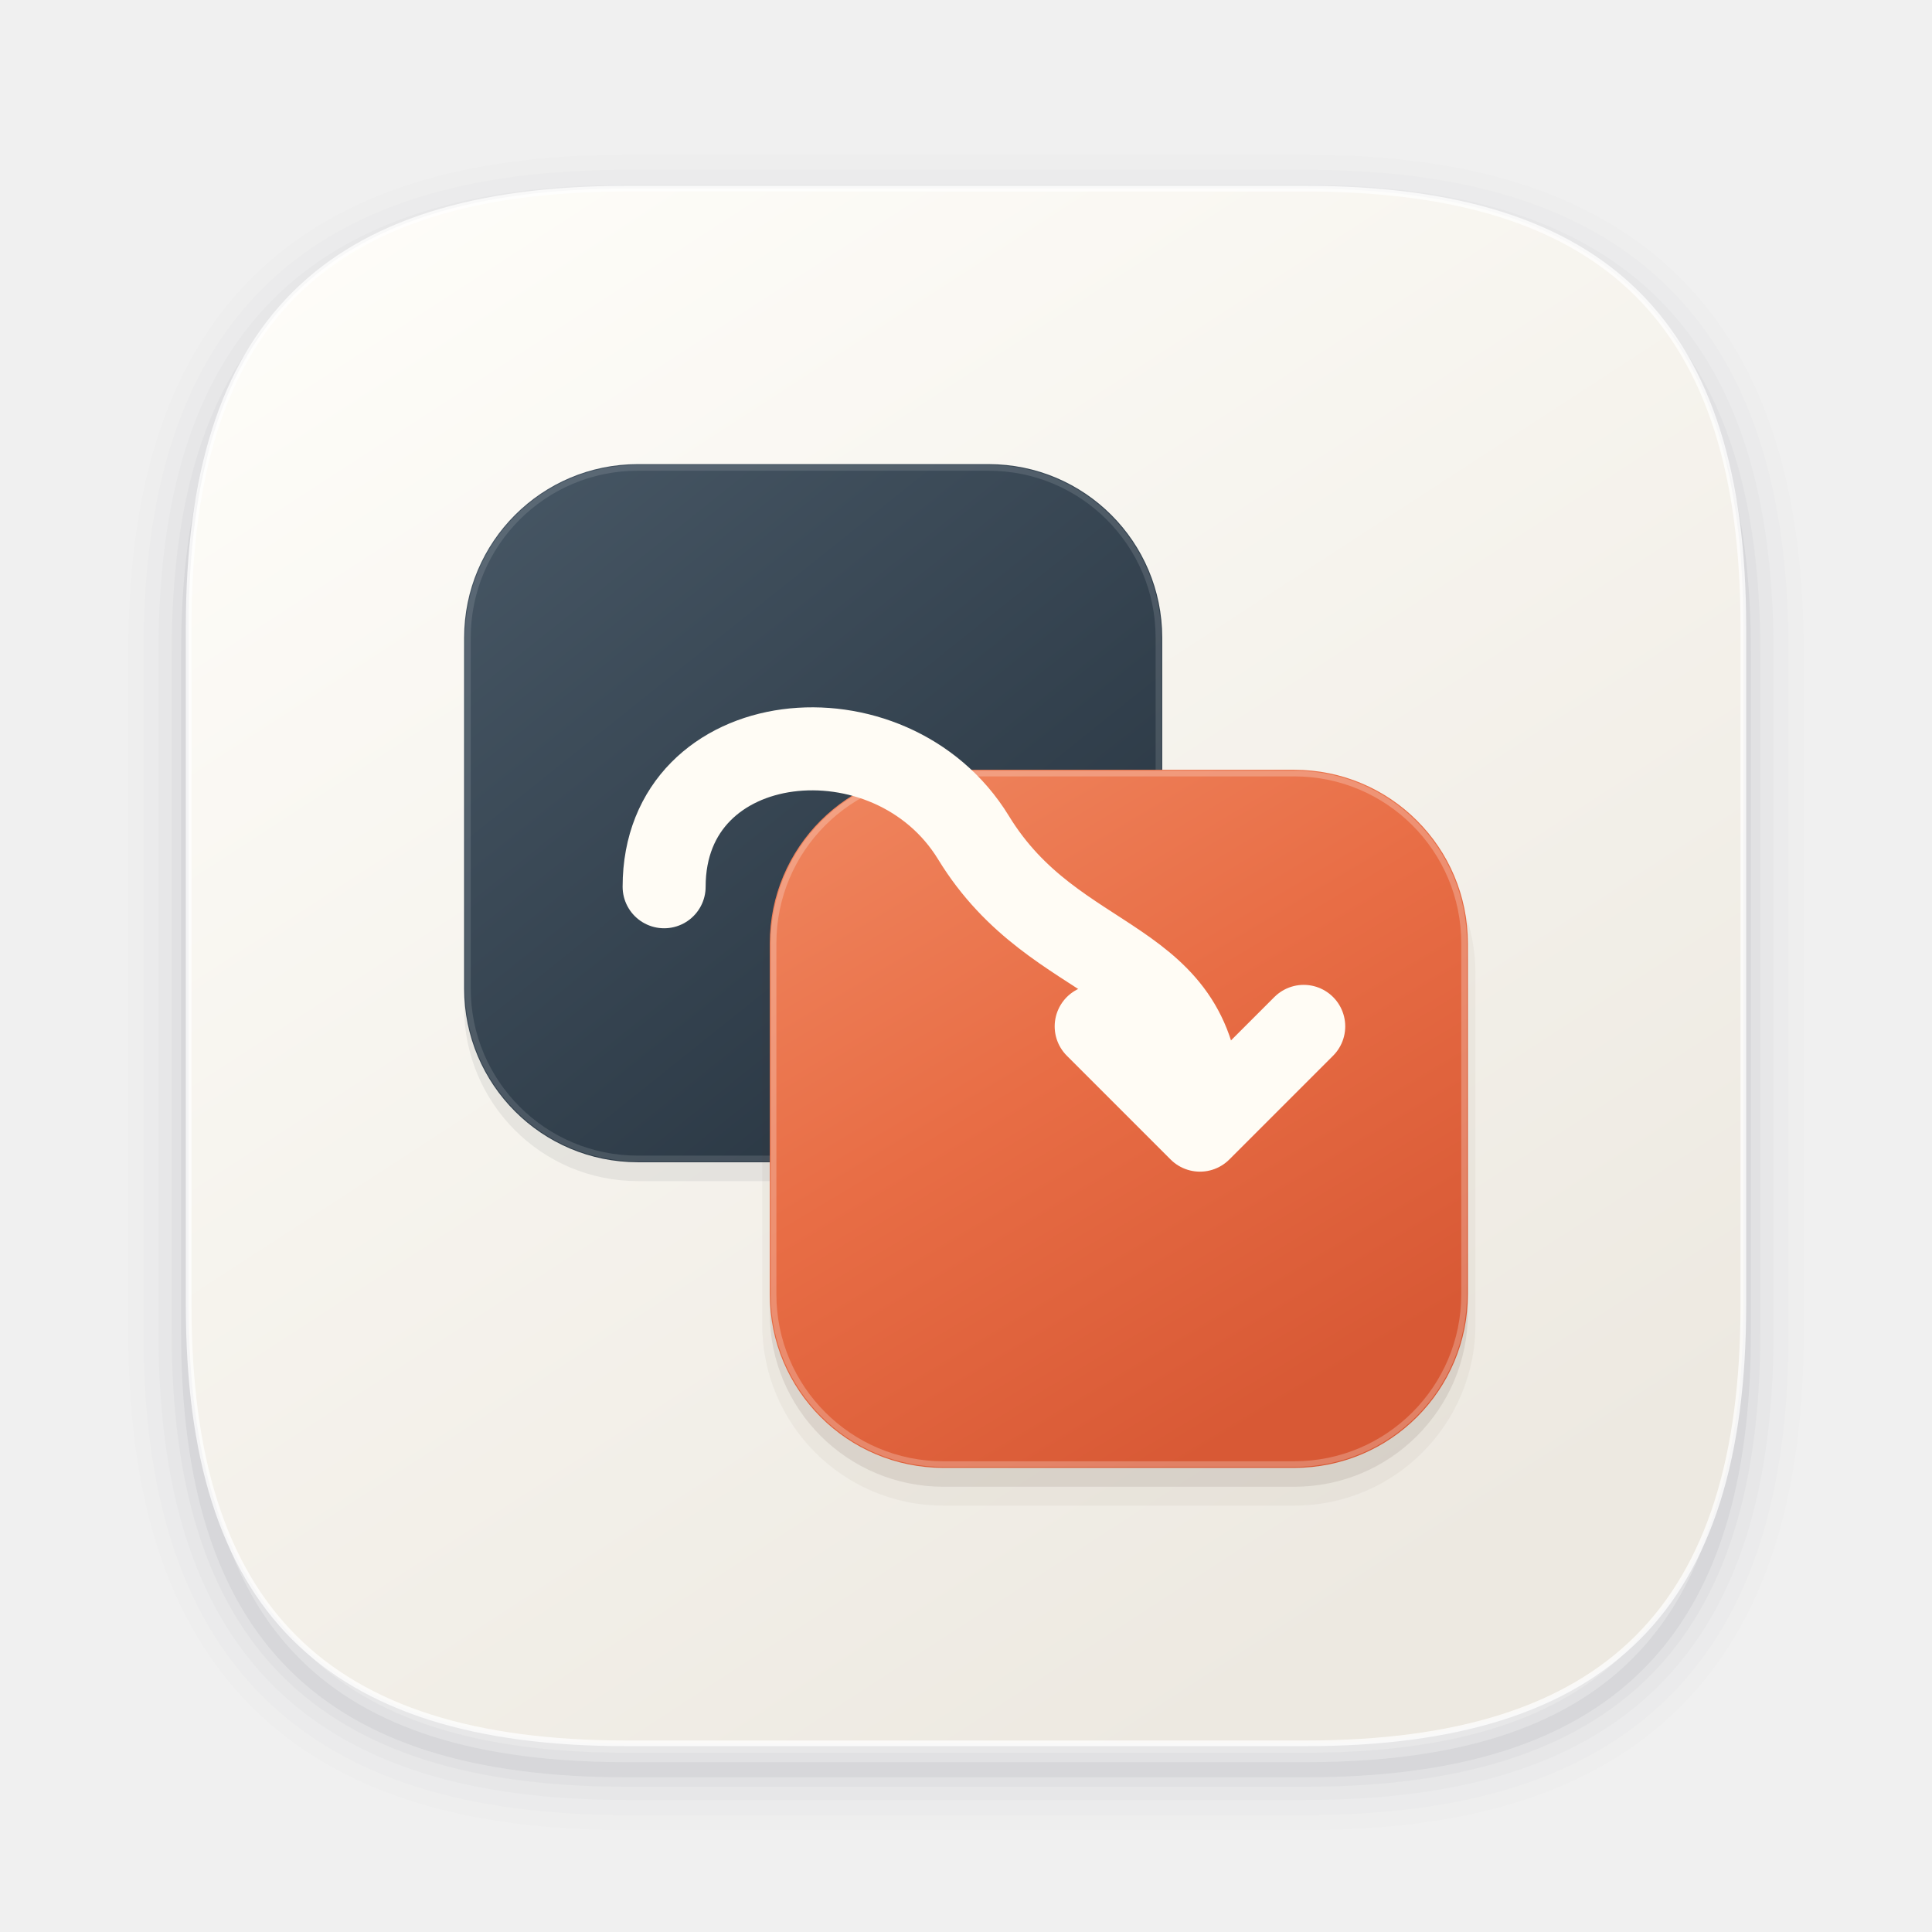
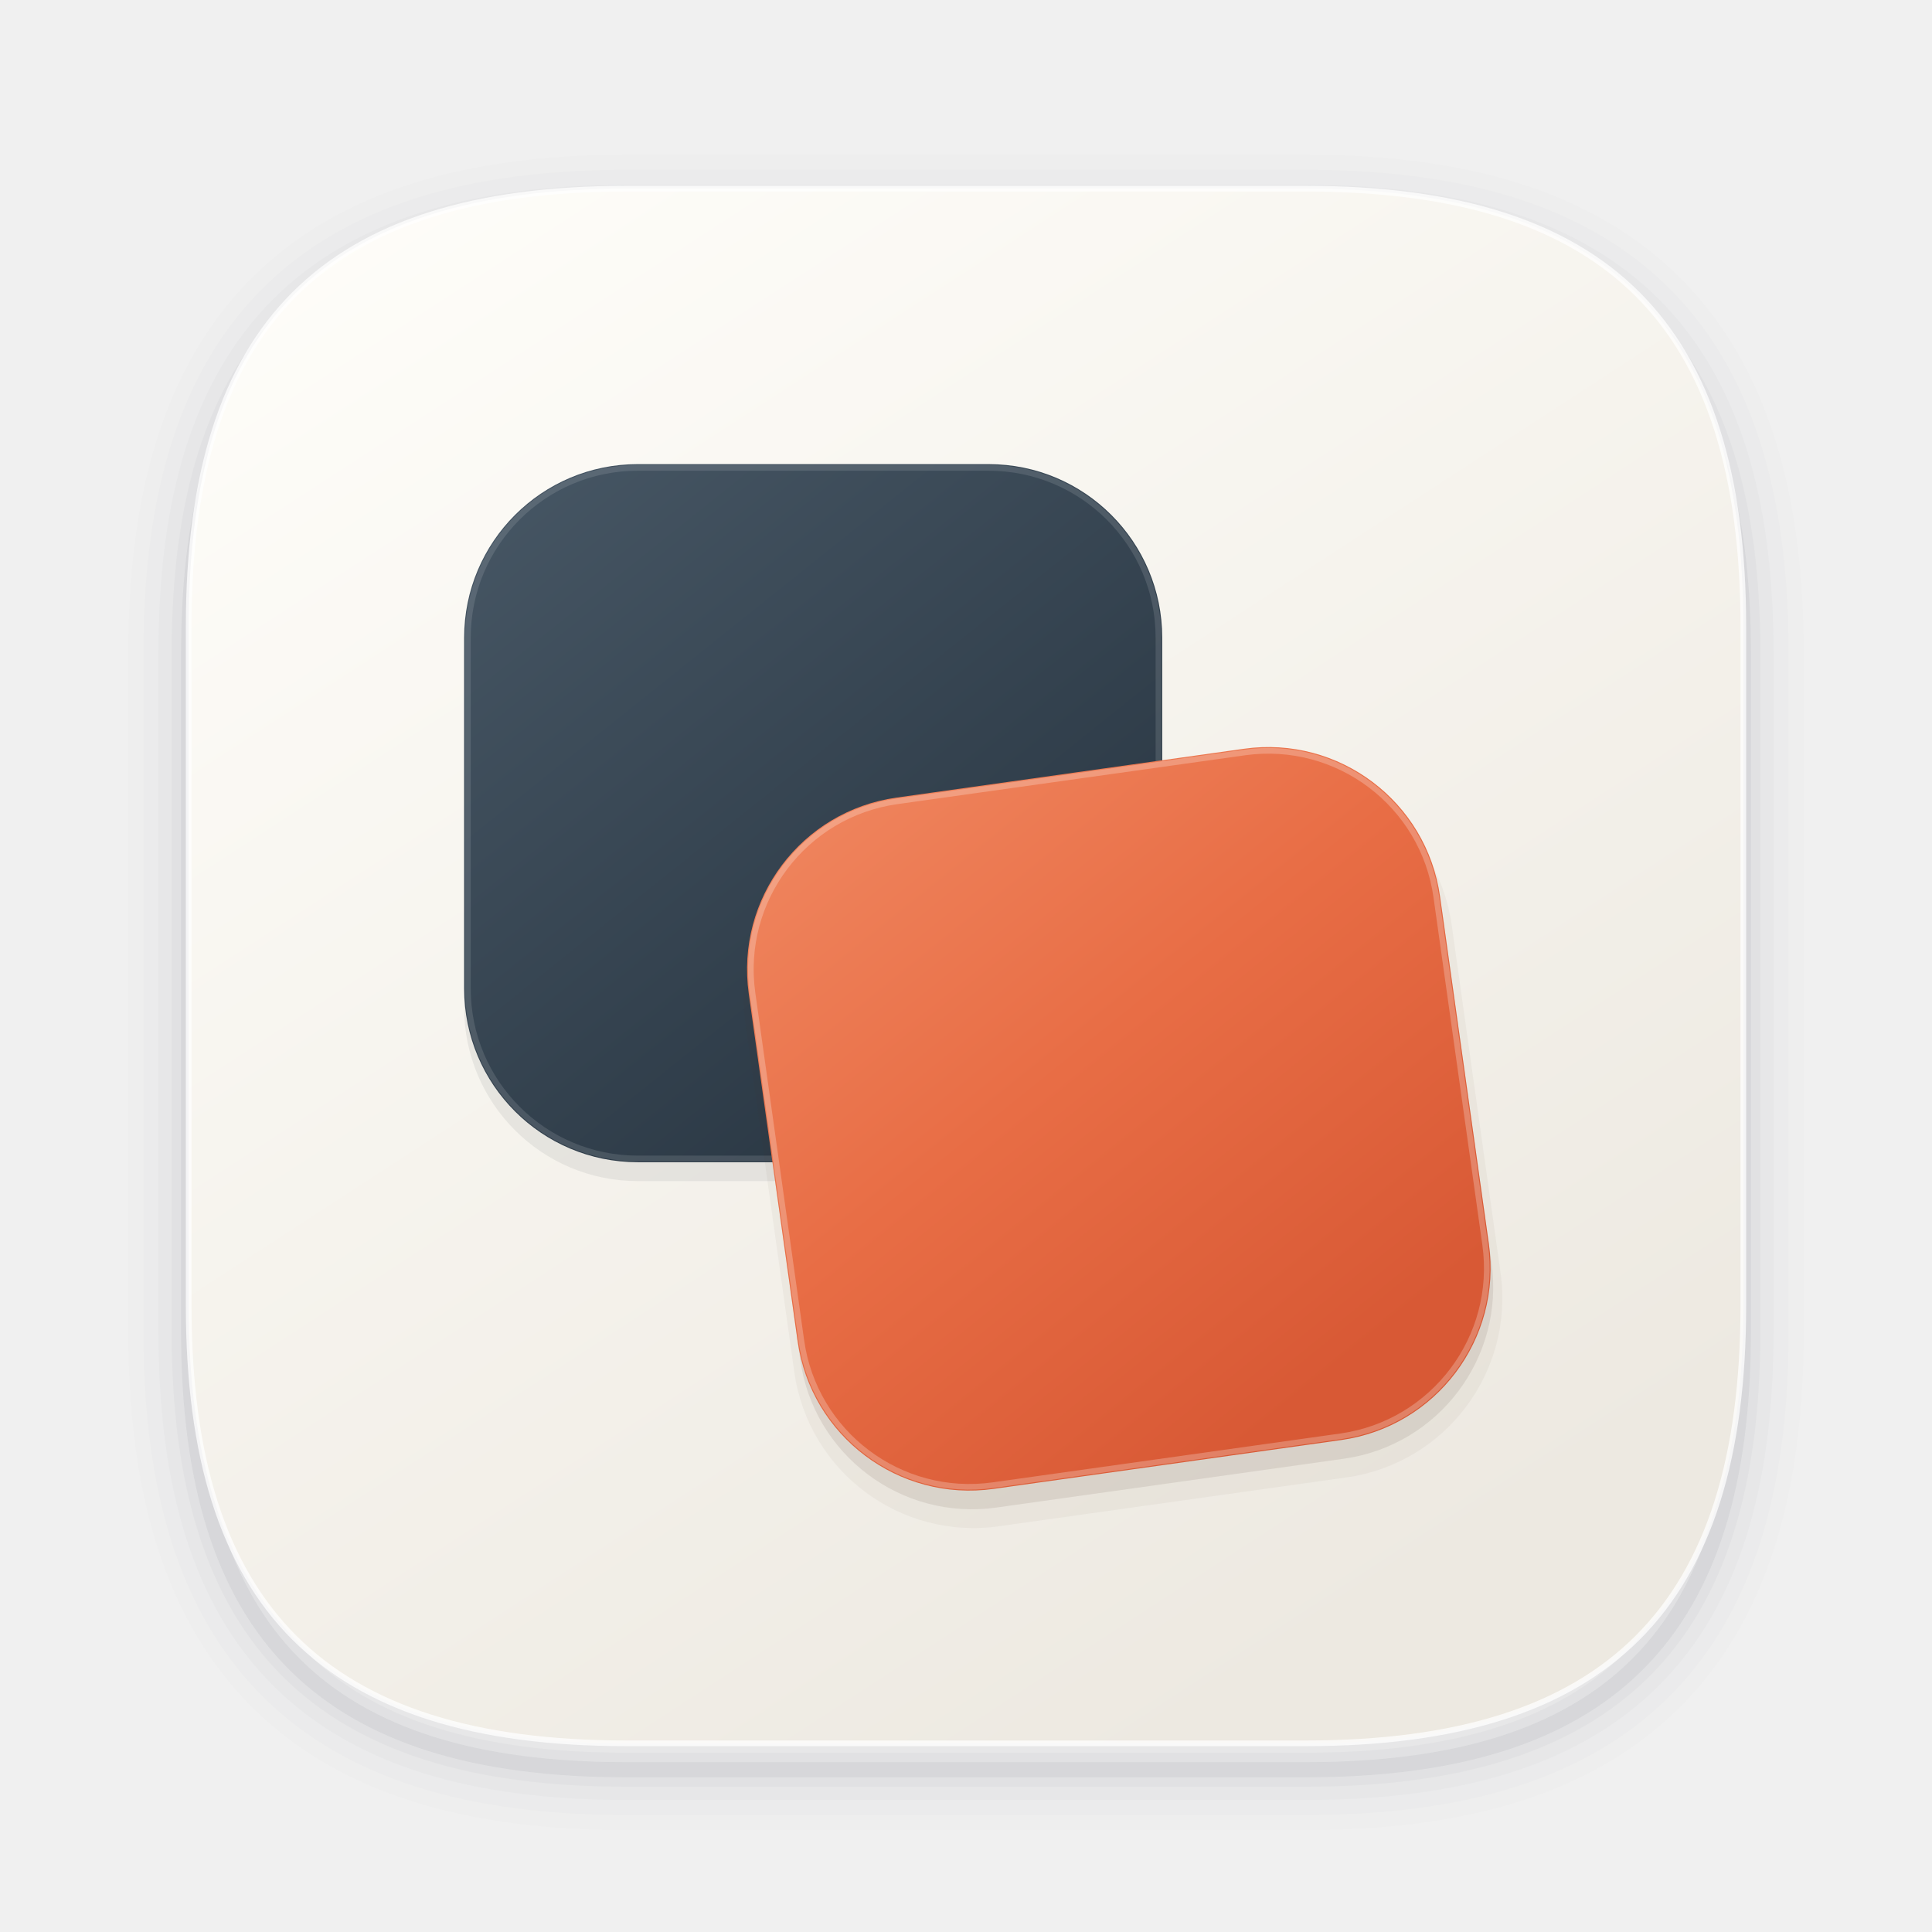
<svg xmlns="http://www.w3.org/2000/svg" xmlns:xlink="http://www.w3.org/1999/xlink" width="1024" height="1024" viewBox="0 0 1024 1024">
  <defs>
    <linearGradient id="body" x1="0%" y1="0%" x2="65%" y2="100%">
      <stop stop-color="#FFFEFA" />
      <stop offset="1" stop-color="#EDE9E1" />
    </linearGradient>
    <linearGradient id="slate" x1="0%" y1="0%" x2="80%" y2="100%">
      <stop stop-color="#475765" />
      <stop offset="1" stop-color="#273440" />
    </linearGradient>
    <linearGradient id="orange" x1="0%" y1="0%" x2="60%" y2="100%">
      <stop stop-color="#F08760" />
      <stop offset="0.5" stop-color="#E86D45" />
      <stop offset="1" stop-color="#D85935" />
    </linearGradient>
    <path id="shell" d="M332 100 H692 C852 100 924 172 924 332 V692 C924 852 852 924 692 924 H332 C172 924 100 852 100 692 V332 C100 172 172 100 332 100 Z" />
  </defs>
  <g fill="none" stroke="#1C2833" transform="translate(0 14)">
    <use xlink:href="#shell" stroke-width="64" opacity="0.008" />
    <use xlink:href="#shell" stroke-width="48" opacity="0.012" />
    <use xlink:href="#shell" stroke-width="32" opacity="0.020" />
    <use xlink:href="#shell" stroke-width="18" opacity="0.035" />
    <use xlink:href="#shell" stroke-width="8" opacity="0.055" />
  </g>
  <use xlink:href="#shell" fill="url(#body)" />
  <use xlink:href="#shell" fill="none" stroke="#FFFFFF" stroke-width="3" opacity="0.75" />
  <rect x="246" y="256" width="370" height="370" rx="92" fill="#26313C" opacity="0.08" />
  <rect x="246" y="246" width="370" height="370" rx="92" fill="url(#slate)" />
  <rect x="248" y="248" width="366" height="366" rx="90" fill="none" stroke="#FFFFFF" stroke-width="3" opacity="0.12" />
-   <rect x="404" y="420" width="378" height="378" rx="96" fill="#452B21" opacity="0.045" />
-   <rect x="408" y="418" width="370" height="370" rx="92" fill="#452B21" opacity="0.10" />
-   <rect x="408" y="408" width="370" height="370" rx="92" fill="url(#orange)" />
-   <rect x="410" y="410" width="366" height="366" rx="90" fill="none" stroke="#FFFFFF" stroke-width="3" opacity="0.24" />
-   <g fill="none" stroke="#FFFCF5" stroke-width="44" stroke-linecap="round" stroke-linejoin="round">
-     <path d="M352 470 C352 384 472 372 516 444 S636 504 636 590" />
-     <path d="M581 544 L636 599 L691 544" />
+   <g transform="rotate(-8 593 593)">
+     <rect x="404" y="420" width="378" height="378" rx="96" fill="#452B21" opacity="0.045" />
+     <rect x="408" y="418" width="370" height="370" rx="92" fill="#452B21" opacity="0.10" />
+     <rect x="408" y="408" width="370" height="370" rx="92" fill="url(#orange)" />
+     <rect x="410" y="410" width="366" height="366" rx="90" fill="none" stroke="#FFFFFF" stroke-width="3" opacity="0.24" />
  </g>
</svg>
